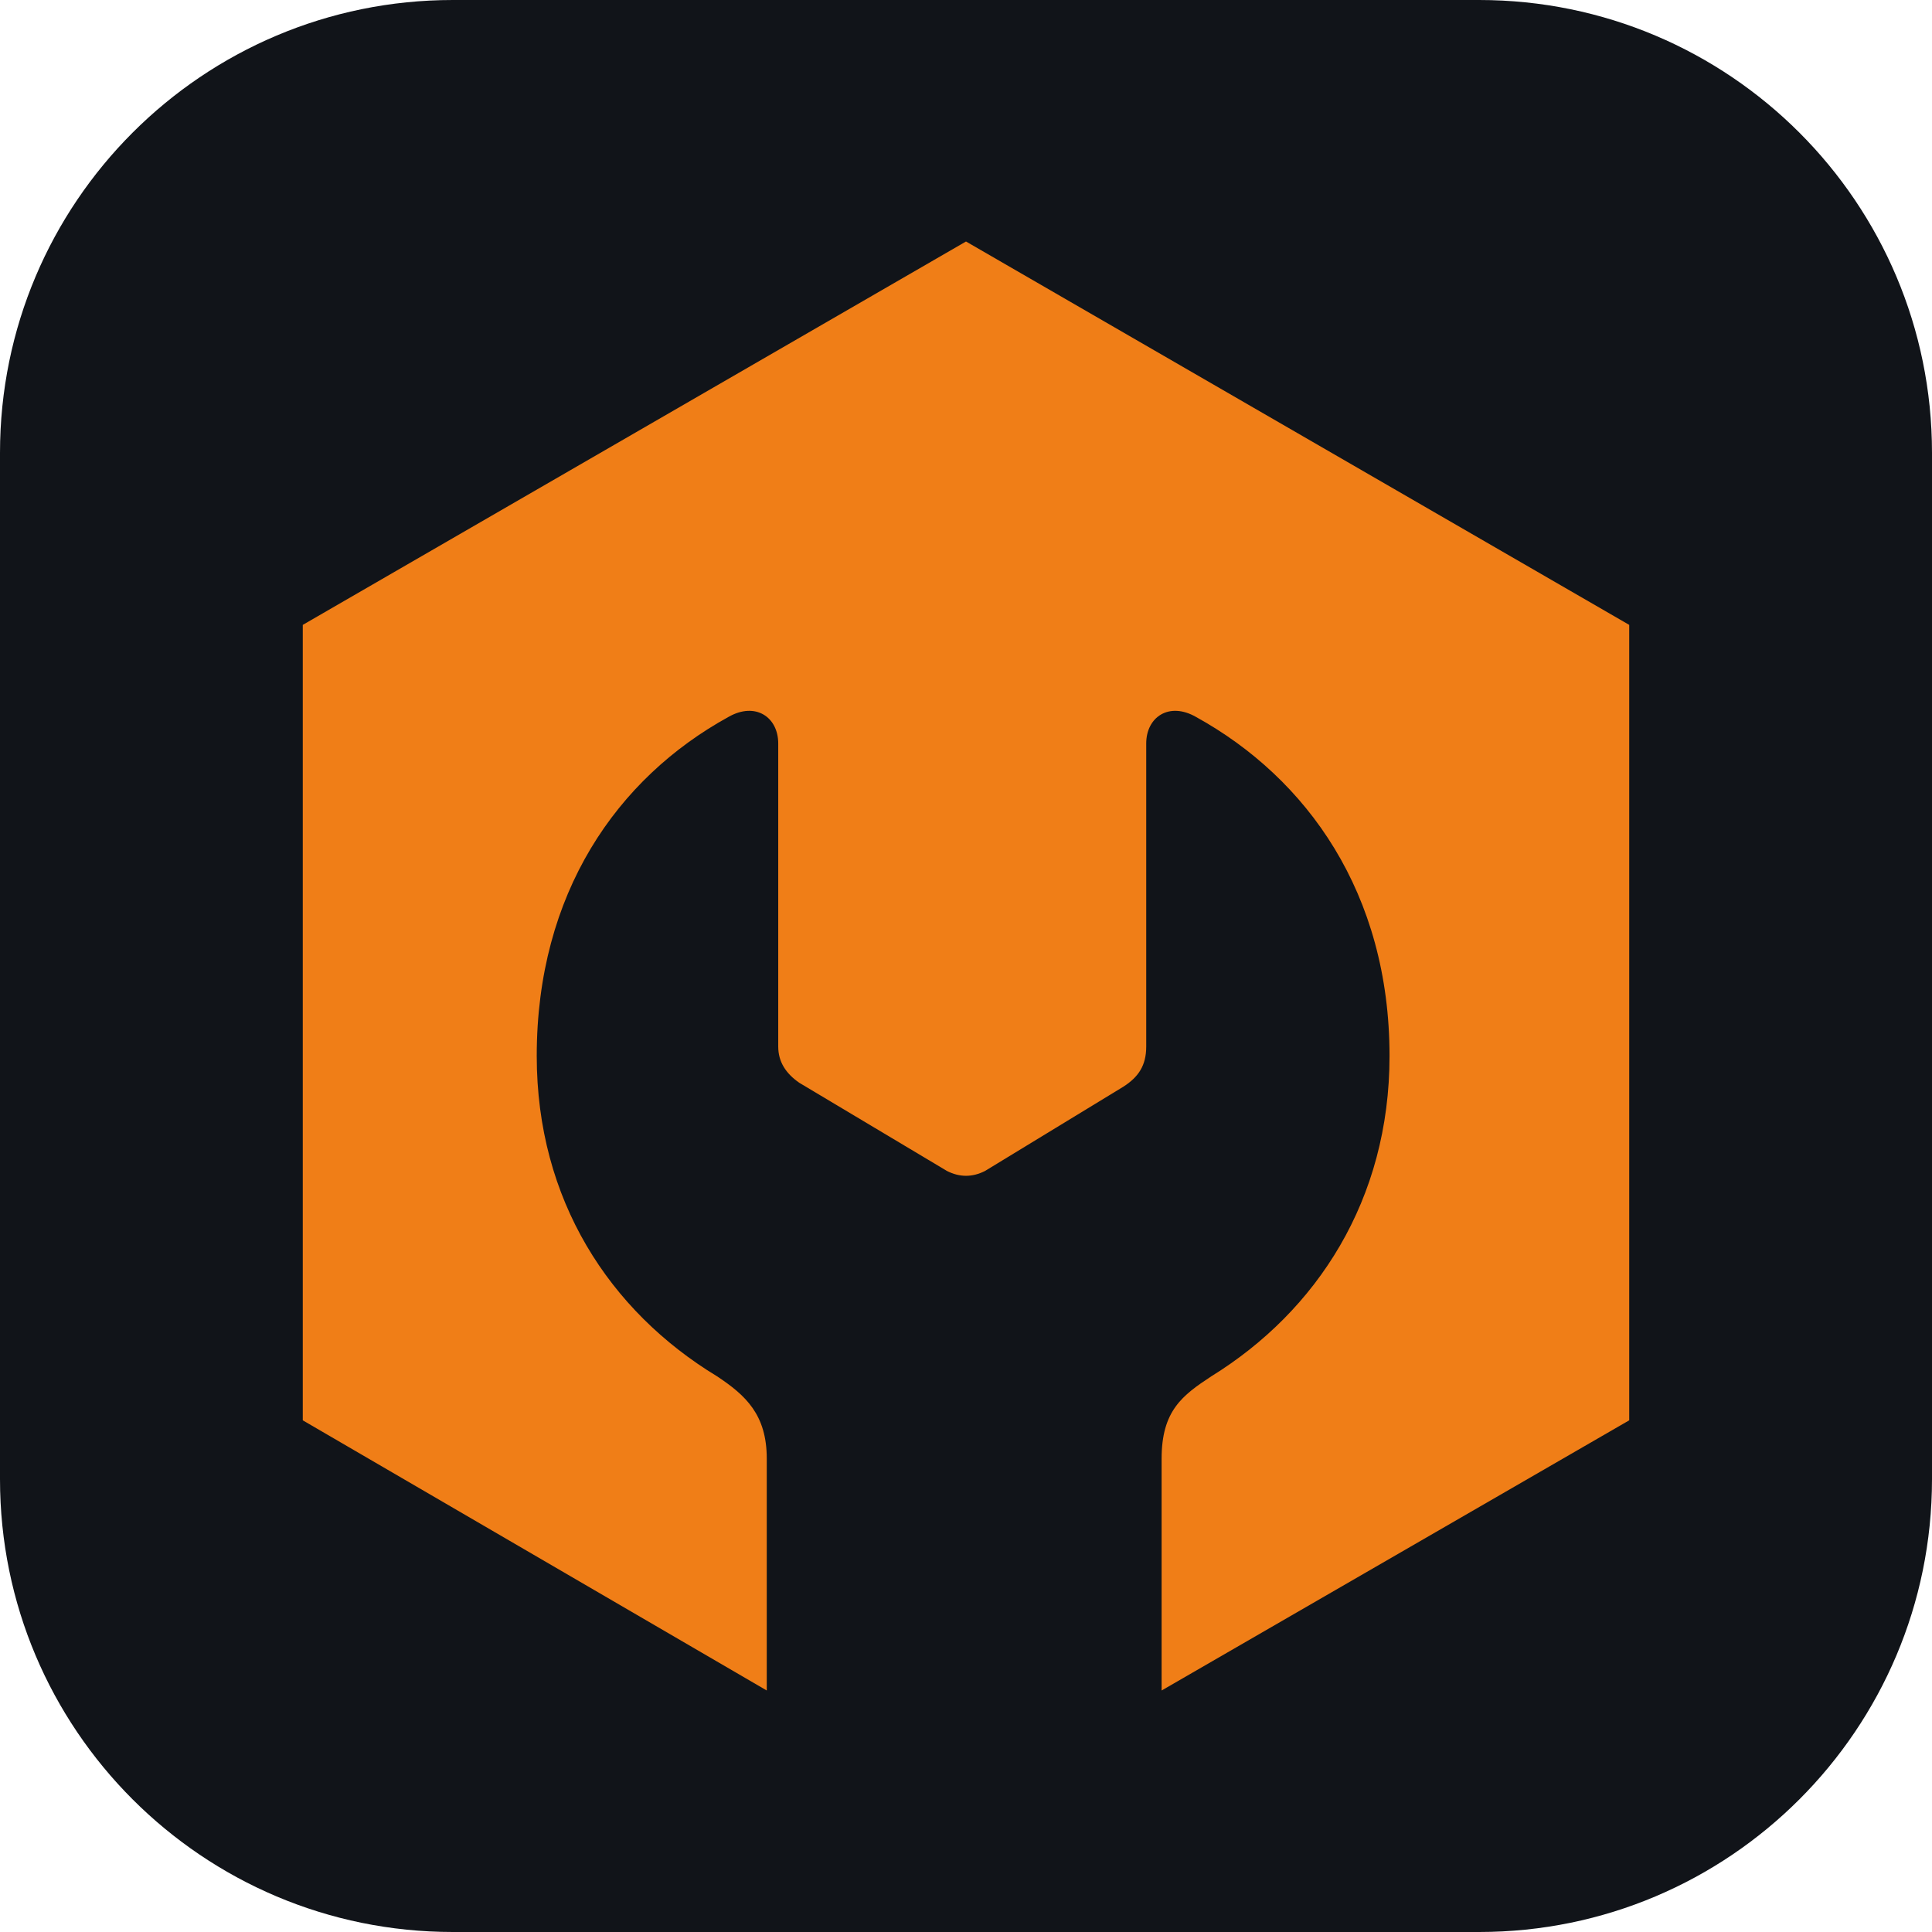
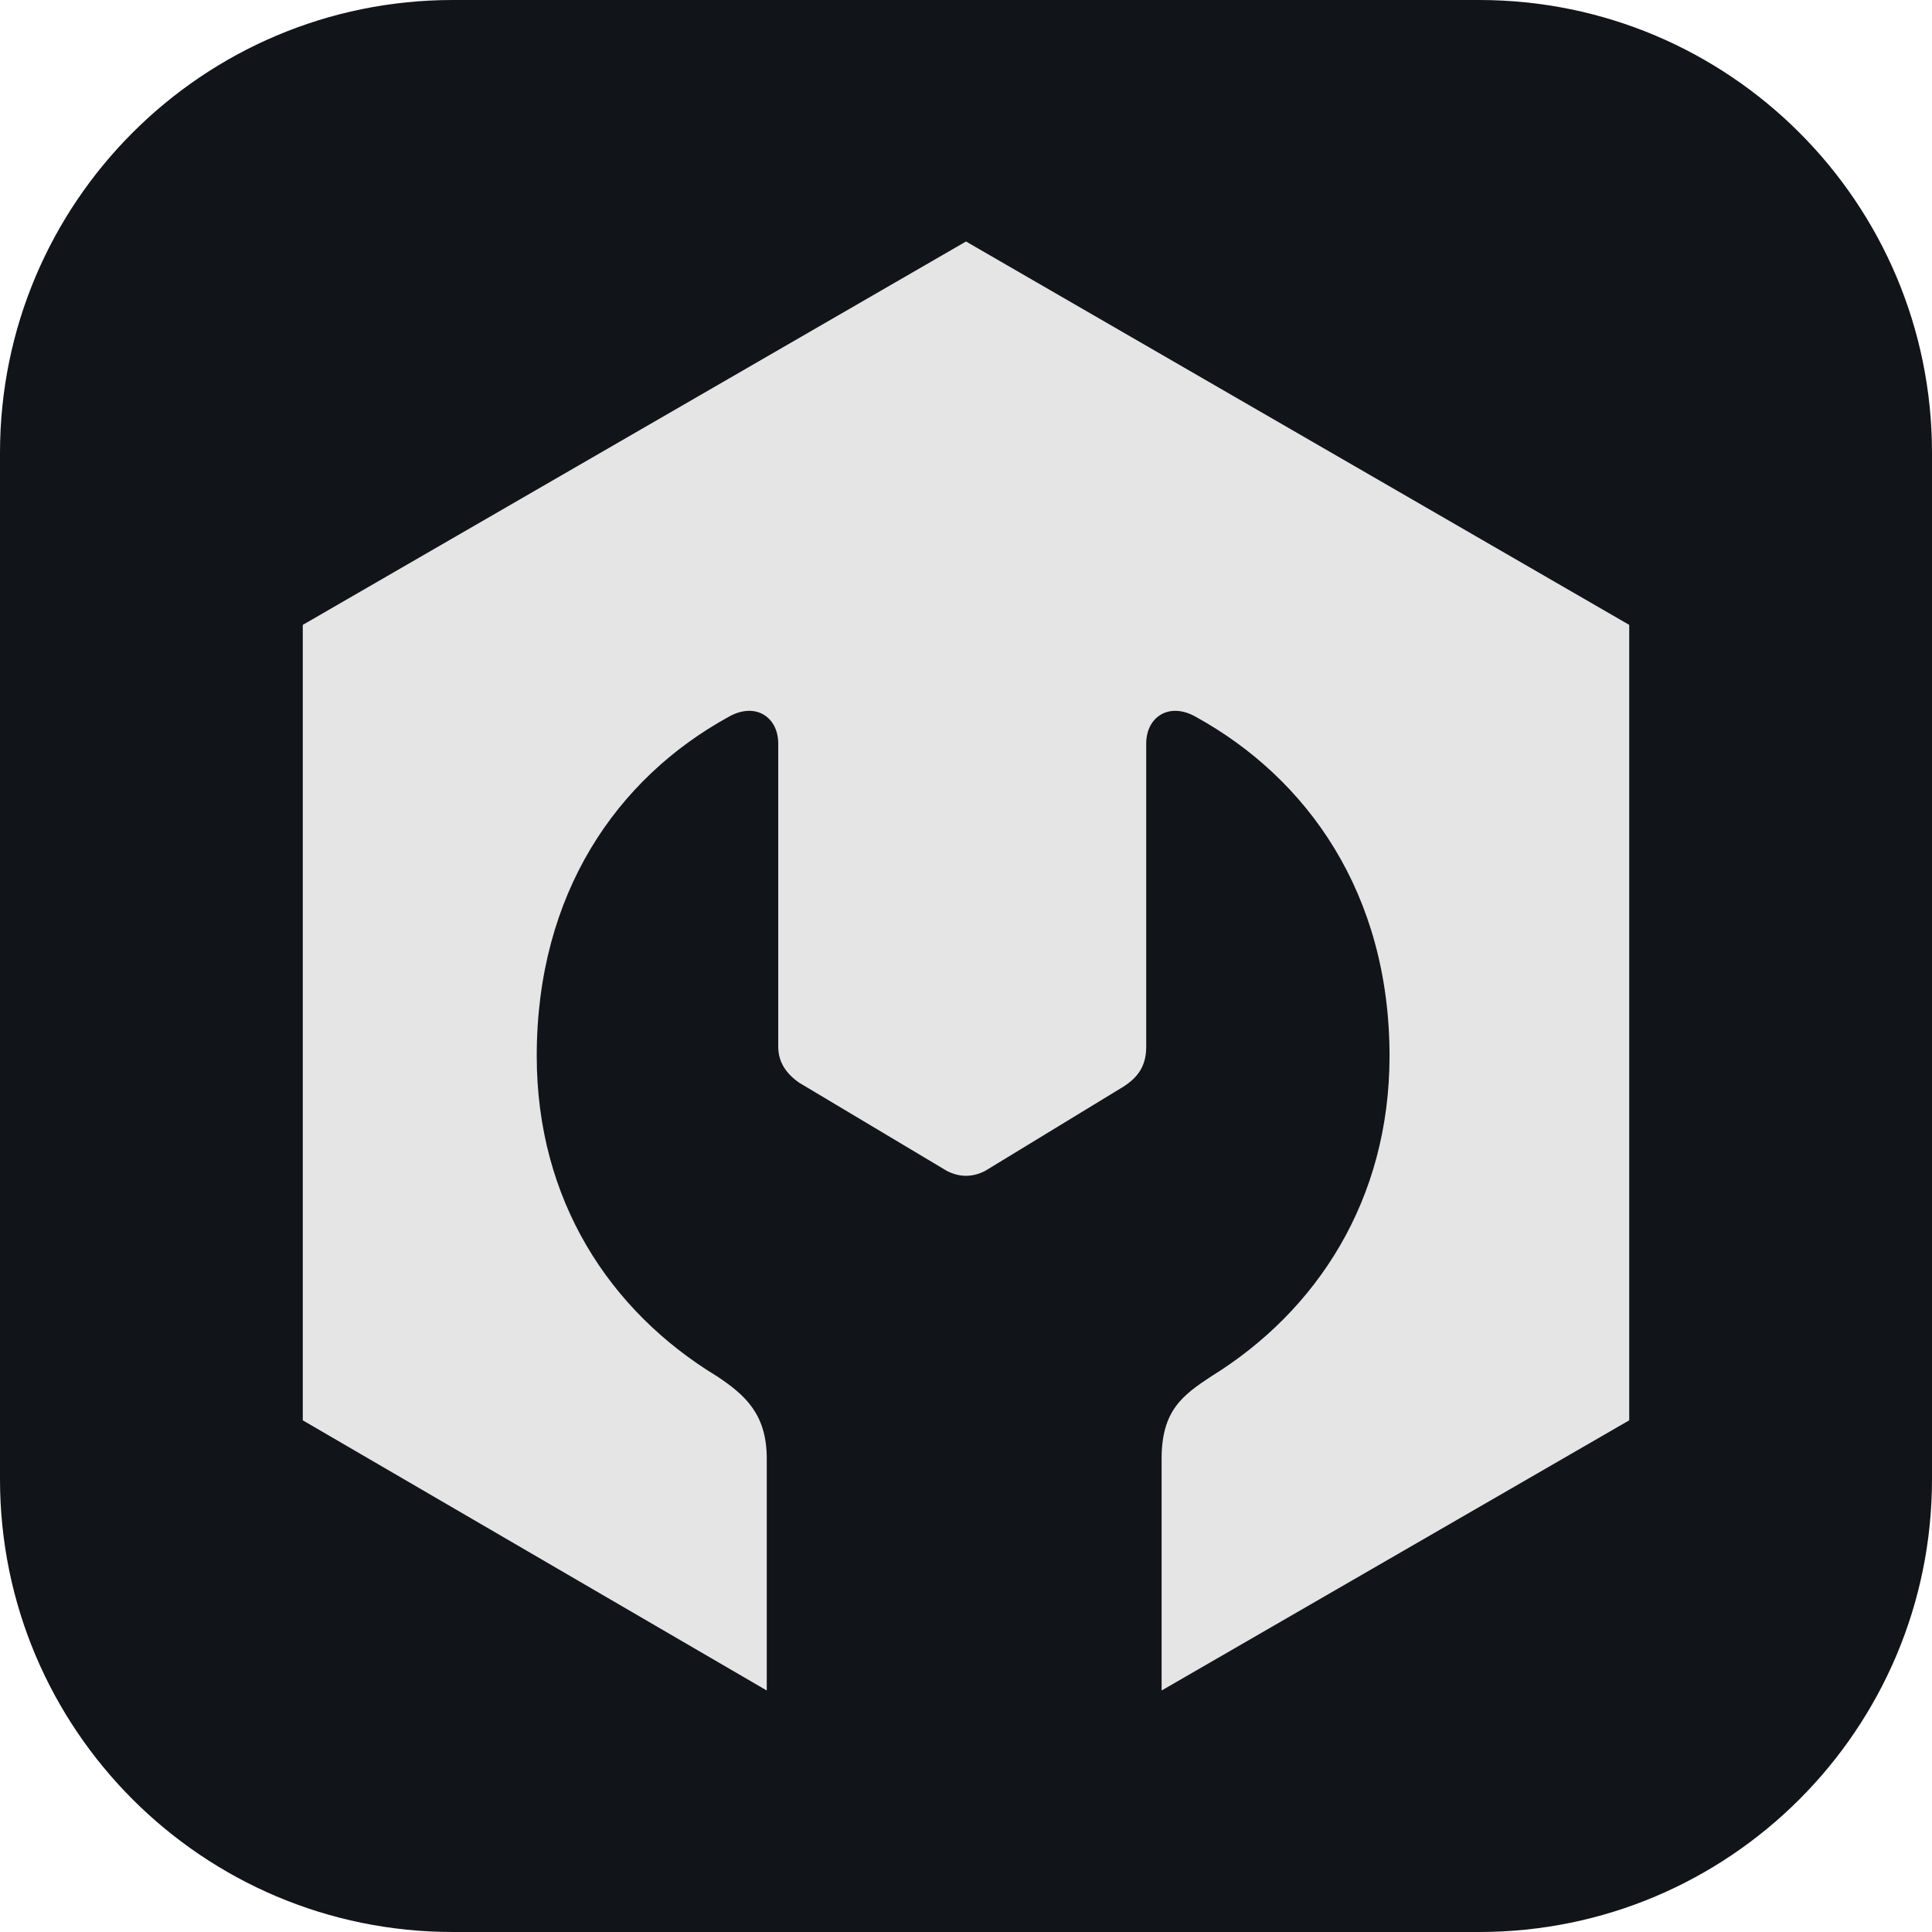
<svg xmlns="http://www.w3.org/2000/svg" width="64" height="64" viewBox="0 0 64 64" role="img" aria-label="dmsforall">
  <rect width="64" height="64" rx="15" fill="#111419" />
-   <path d="M32 8L53.97 20.7V47.05L38.48 56V48.32C38.48 46.73 39.17 46.22 40.13 45.59C43.62 43.43 46.03 39.75 46.03 34.98C46.03 29.59 43.3 25.78 39.62 23.75C38.73 23.24 37.97 23.75 37.97 24.63V34.67C37.97 35.3 37.71 35.68 37.21 36L32.63 38.79Q32 39.11 31.37 38.79L26.48 35.87C26.03 35.56 25.78 35.17 25.78 34.67V24.63C25.78 23.75 25.02 23.24 24.13 23.75C20.44 25.78 17.78 29.59 17.78 34.98C17.78 39.75 20.19 43.43 23.75 45.59C24.7 46.22 25.4 46.86 25.4 48.32L25.4 56L10.03 47.05V20.7Z" fill="#F07E17" />
+   <path d="M32 8L53.97 20.7V47.05L38.48 56V48.32C38.48 46.73 39.17 46.22 40.13 45.59C43.62 43.43 46.03 39.75 46.03 34.98C46.03 29.59 43.3 25.78 39.62 23.75C38.73 23.24 37.97 23.75 37.97 24.63V34.67C37.97 35.3 37.71 35.68 37.21 36L32.63 38.79Q32 39.11 31.37 38.79L26.48 35.87C26.03 35.56 25.78 35.17 25.78 34.67V24.63C25.78 23.75 25.02 23.24 24.13 23.75C20.44 25.78 17.78 29.59 17.78 34.98C17.78 39.75 20.19 43.43 23.75 45.59C24.7 46.22 25.4 46.86 25.4 48.32L25.4 56L10.03 47.05V20.7Z" fill="#e5e5e5" />
</svg>
